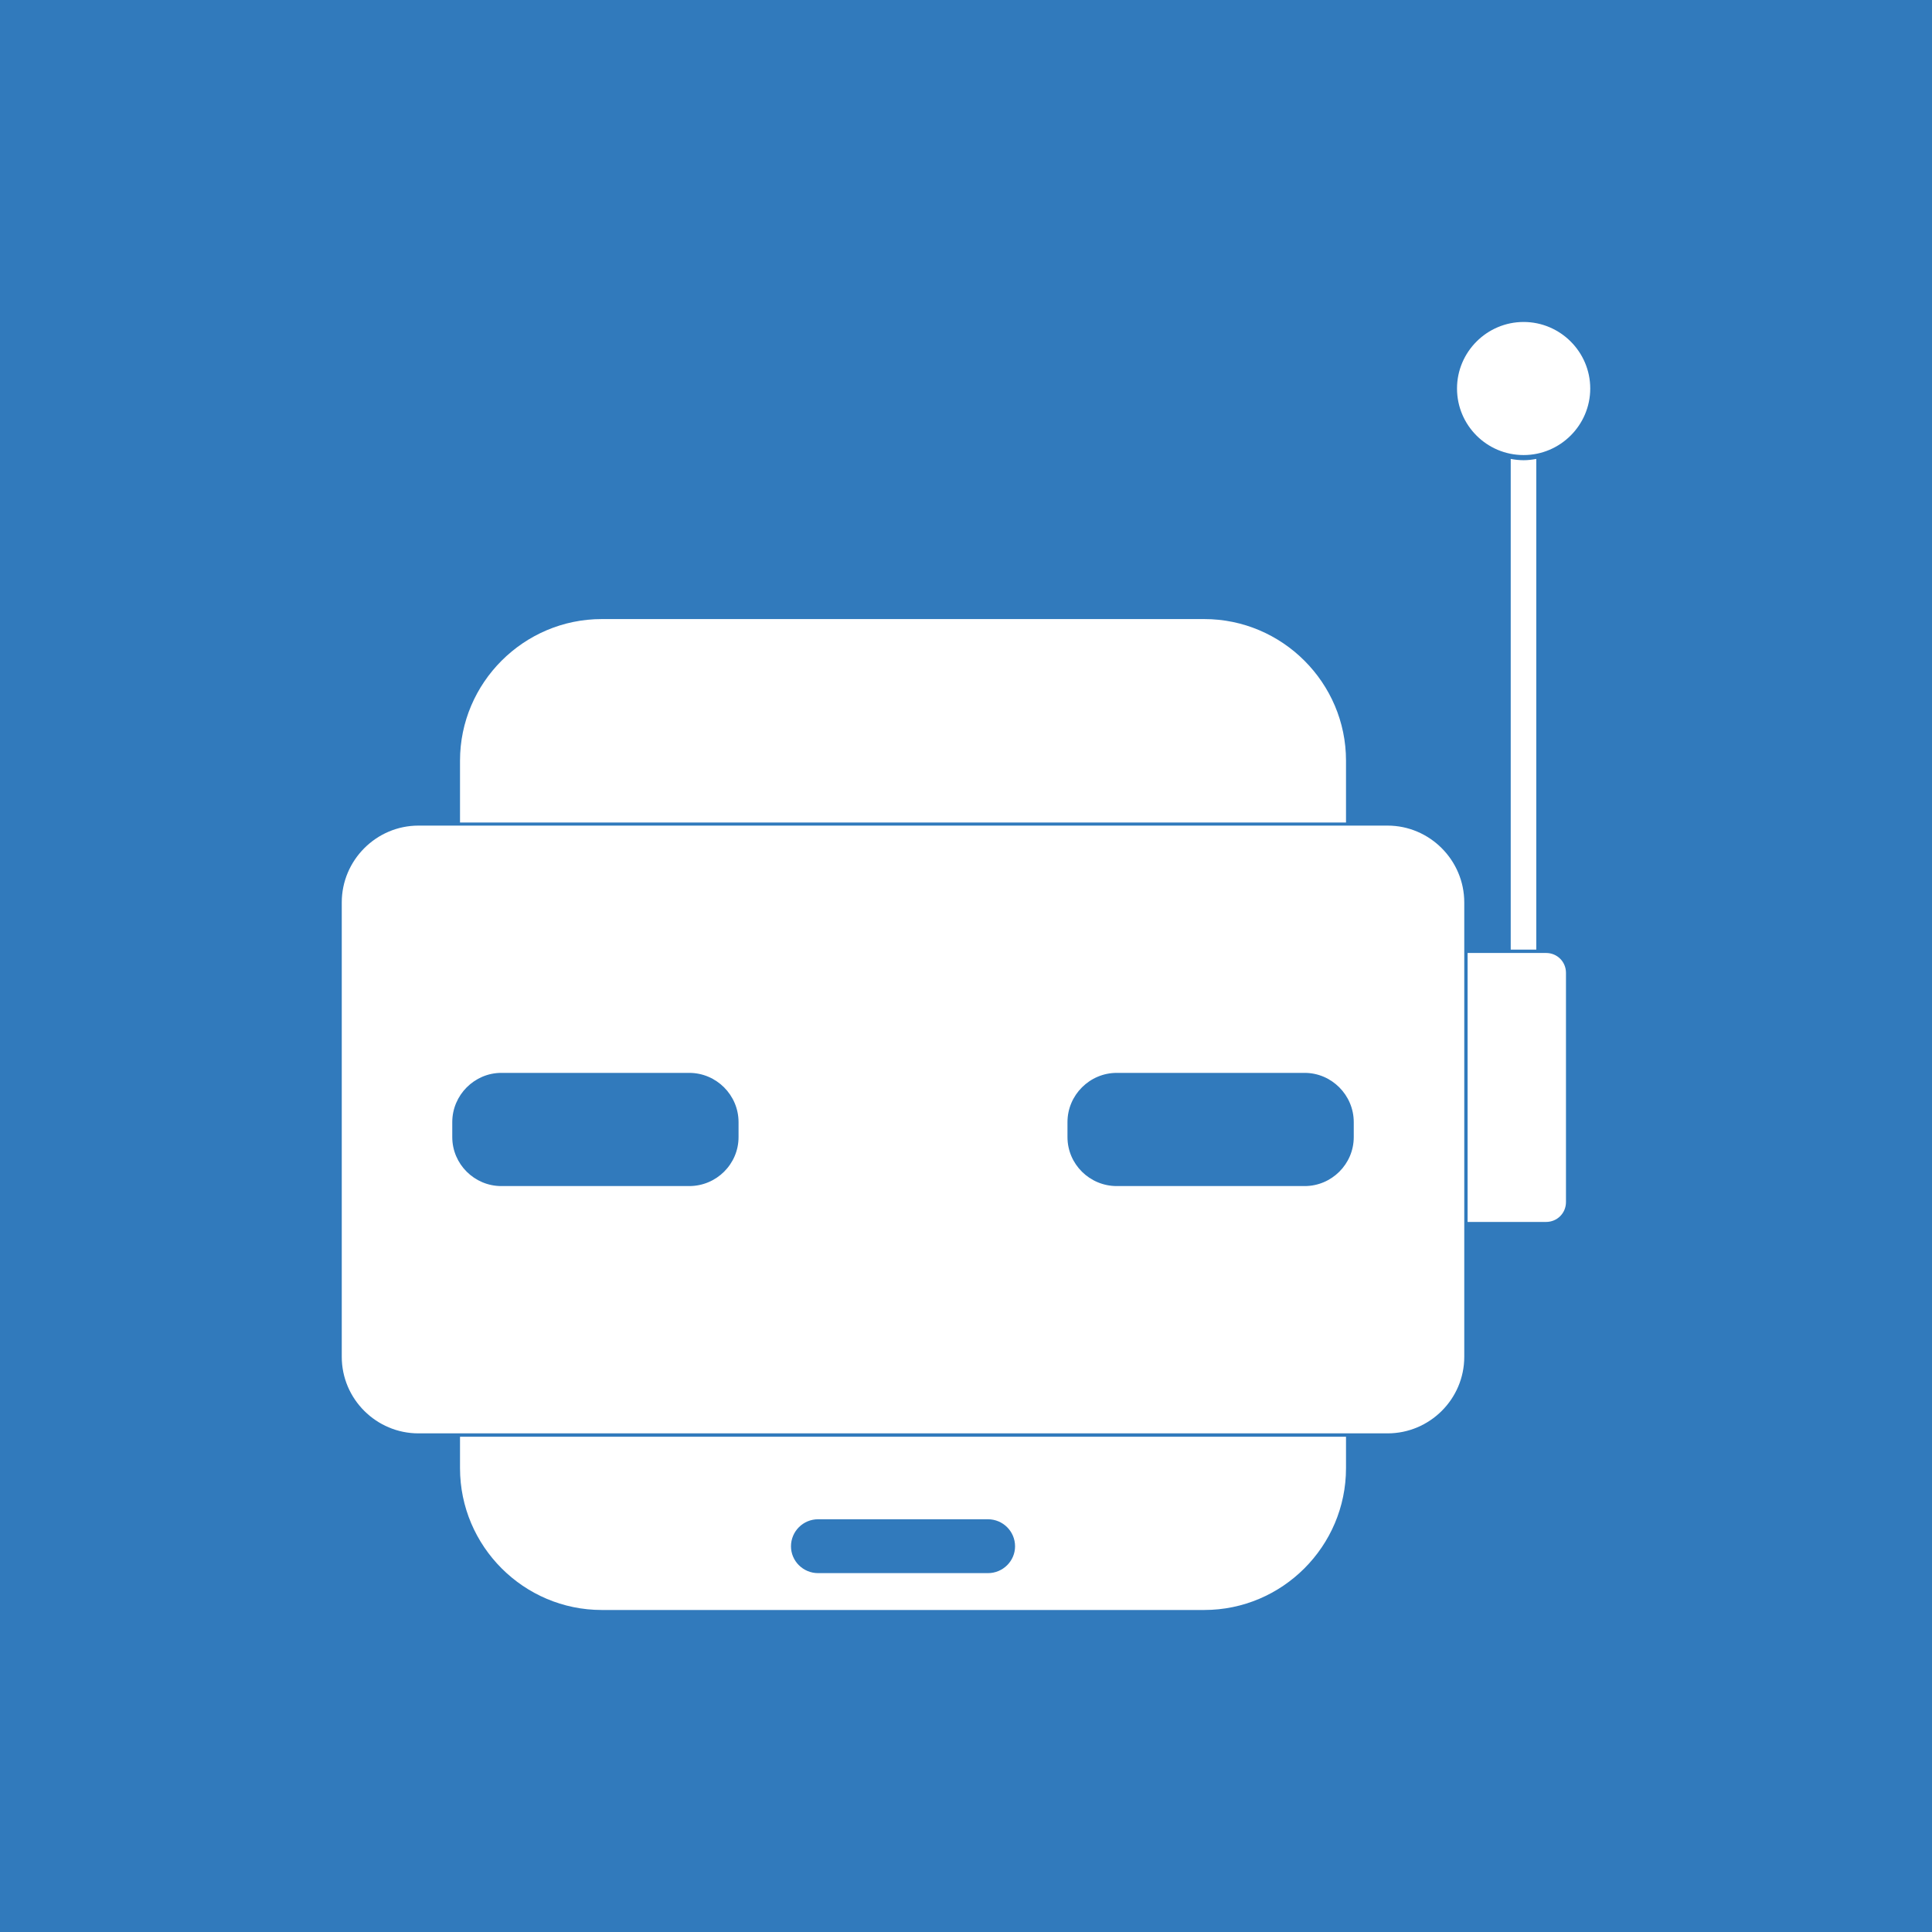
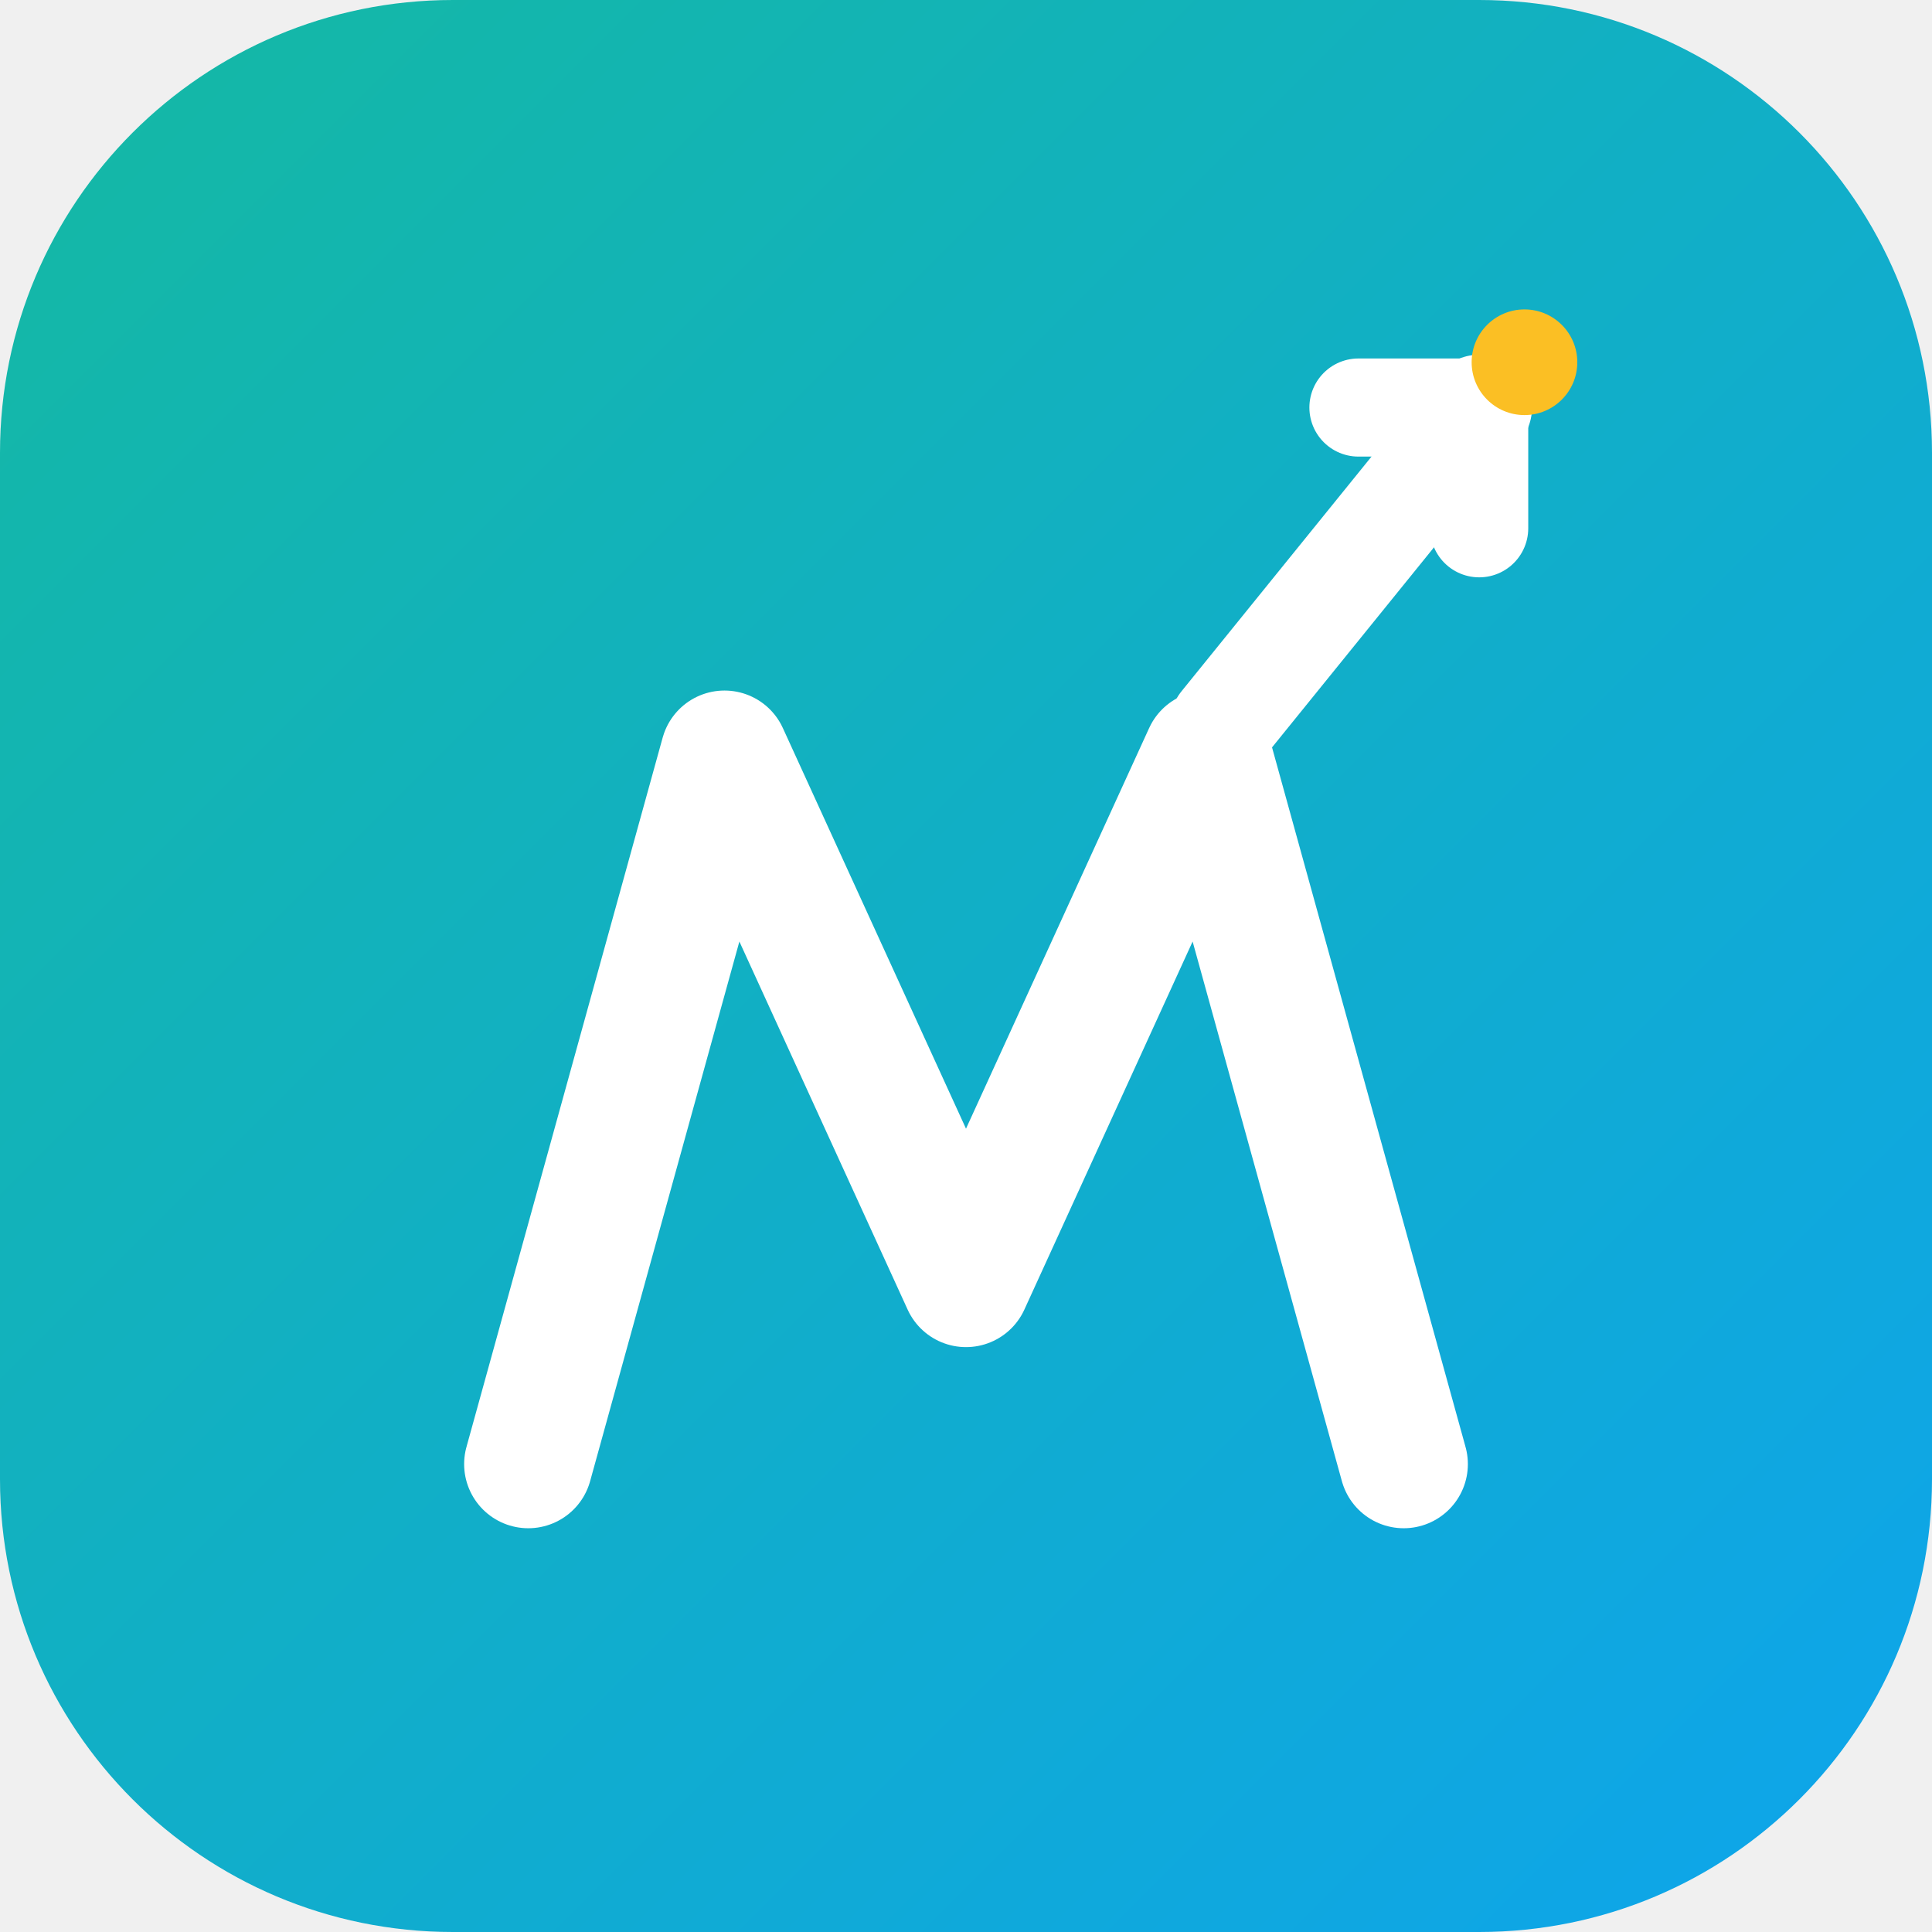
- <svg xmlns="http://www.w3.org/2000/svg" id="uuid-f05c14ee-65a1-4c51-b082-0f33e5a28d1e" data-name="Ñëîé 1" viewBox="0 0 850.39 850.39">
+ <svg xmlns="http://www.w3.org/2000/svg" viewBox="0 0 128 128">
  <defs>
-     <style>
-       .uuid-56e65104-5136-47a6-9235-0f0272f629ca {
-         fill: #fff;
-         fill-rule: evenodd;
-       }
- 
-       .uuid-56e65104-5136-47a6-9235-0f0272f629ca, .uuid-7b7a34df-4169-4770-9144-d886966eac5f {
-         stroke-width: 0px;
-       }
- 
-       .uuid-7b7a34df-4169-4770-9144-d886966eac5f {
-         fill: #317abc;
-       }
-     </style>
+     <linearGradient id="wcvite" x1="6" y1="6" x2="122" y2="122" gradientUnits="userSpaceOnUse">
+       <stop offset="0" stop-color="#14B8A6" />
+       <stop offset="1" stop-color="#0EA5E9" />
+     </linearGradient>
  </defs>
-   <rect class="uuid-7b7a34df-4169-4770-9144-d886966eac5f" width="850.39" height="850.39" />
-   <g>
-     <path class="uuid-56e65104-5136-47a6-9235-0f0272f629ca" d="M664.96,202v215.99h11.25v-215.99c-1.82.34-3.63.57-5.57.57s-3.87-.23-5.68-.57h0Z" />
-     <path class="uuid-56e65104-5136-47a6-9235-0f0272f629ca" d="M645.98,419.46h34.55c4.88,0,8.75,3.86,8.75,8.75v100.89c0,4.88-3.87,8.75-8.75,8.75h-34.55v-118.39Z" />
-     <path class="uuid-56e65104-5136-47a6-9235-0f0272f629ca" d="M264.86,272.49h265.22c34.31,0,62.38,28.03,62.38,62.31v27.24H202.48v-27.24c0-34.28,28.07-62.31,62.38-62.31h0ZM360.09,668.72h74.77c6.59,0,11.93,5.33,11.93,11.91h0c0,6.47-5.34,11.8-11.93,11.8h-74.77c-6.59,0-11.93-5.33-11.93-11.8h0c0-6.58,5.34-11.91,11.93-11.91h0ZM592.46,632.39v13.84c0,34.39-28.07,62.42-62.38,62.42h-265.22c-34.31,0-62.38-28.03-62.38-62.42v-13.84h389.99Z" />
-     <path class="uuid-56e65104-5136-47a6-9235-0f0272f629ca" d="M184.18,363.4h426.58c18.52,0,33.75,15.2,33.75,33.82v199.99c0,18.61-15.22,33.7-33.75,33.7H184.18c-18.52,0-33.75-15.09-33.75-33.7v-199.99c0-18.62,15.22-33.82,33.75-33.82h0ZM491.56,472.24h82.72c11.82,0,21.59,9.76,21.59,21.68v6.58c0,11.92-9.77,21.56-21.59,21.56h-82.72c-11.93,0-21.7-9.64-21.7-21.56v-6.58c0-11.92,9.77-21.68,21.7-21.68h0ZM220.66,472.24h82.72c11.93,0,21.7,9.76,21.7,21.68v6.58c0,11.92-9.77,21.56-21.7,21.56h-82.72c-11.82,0-21.59-9.64-21.59-21.56v-6.58c0-11.92,9.77-21.68,21.59-21.68h0Z" />
-     <path class="uuid-56e65104-5136-47a6-9235-0f0272f629ca" d="M670.64,200.3c16.13,0,29.32-13.17,29.32-29.29s-13.18-29.29-29.32-29.29-29.32,13.17-29.32,29.29,13.07,29.29,29.32,29.29h0Z" />
+   <rect width="128" height="128" rx="30" fill="url(#wcvite)" />
+   <g fill="none" stroke="#FFFFFF" stroke-linecap="round" stroke-linejoin="round">
+     <path d="M35 97 L48 50 L64 85 L80 50 L93 97" stroke-width="8.5" />
+     <path d="M81 48 L98 27" stroke-width="7" />
+     <path d="M98 27 L90 27 M98 27 L98 35" stroke-width="6.5" />
  </g>
+   <circle cx="101" cy="24" r="3.5" fill="#FBBF24" />
</svg>
